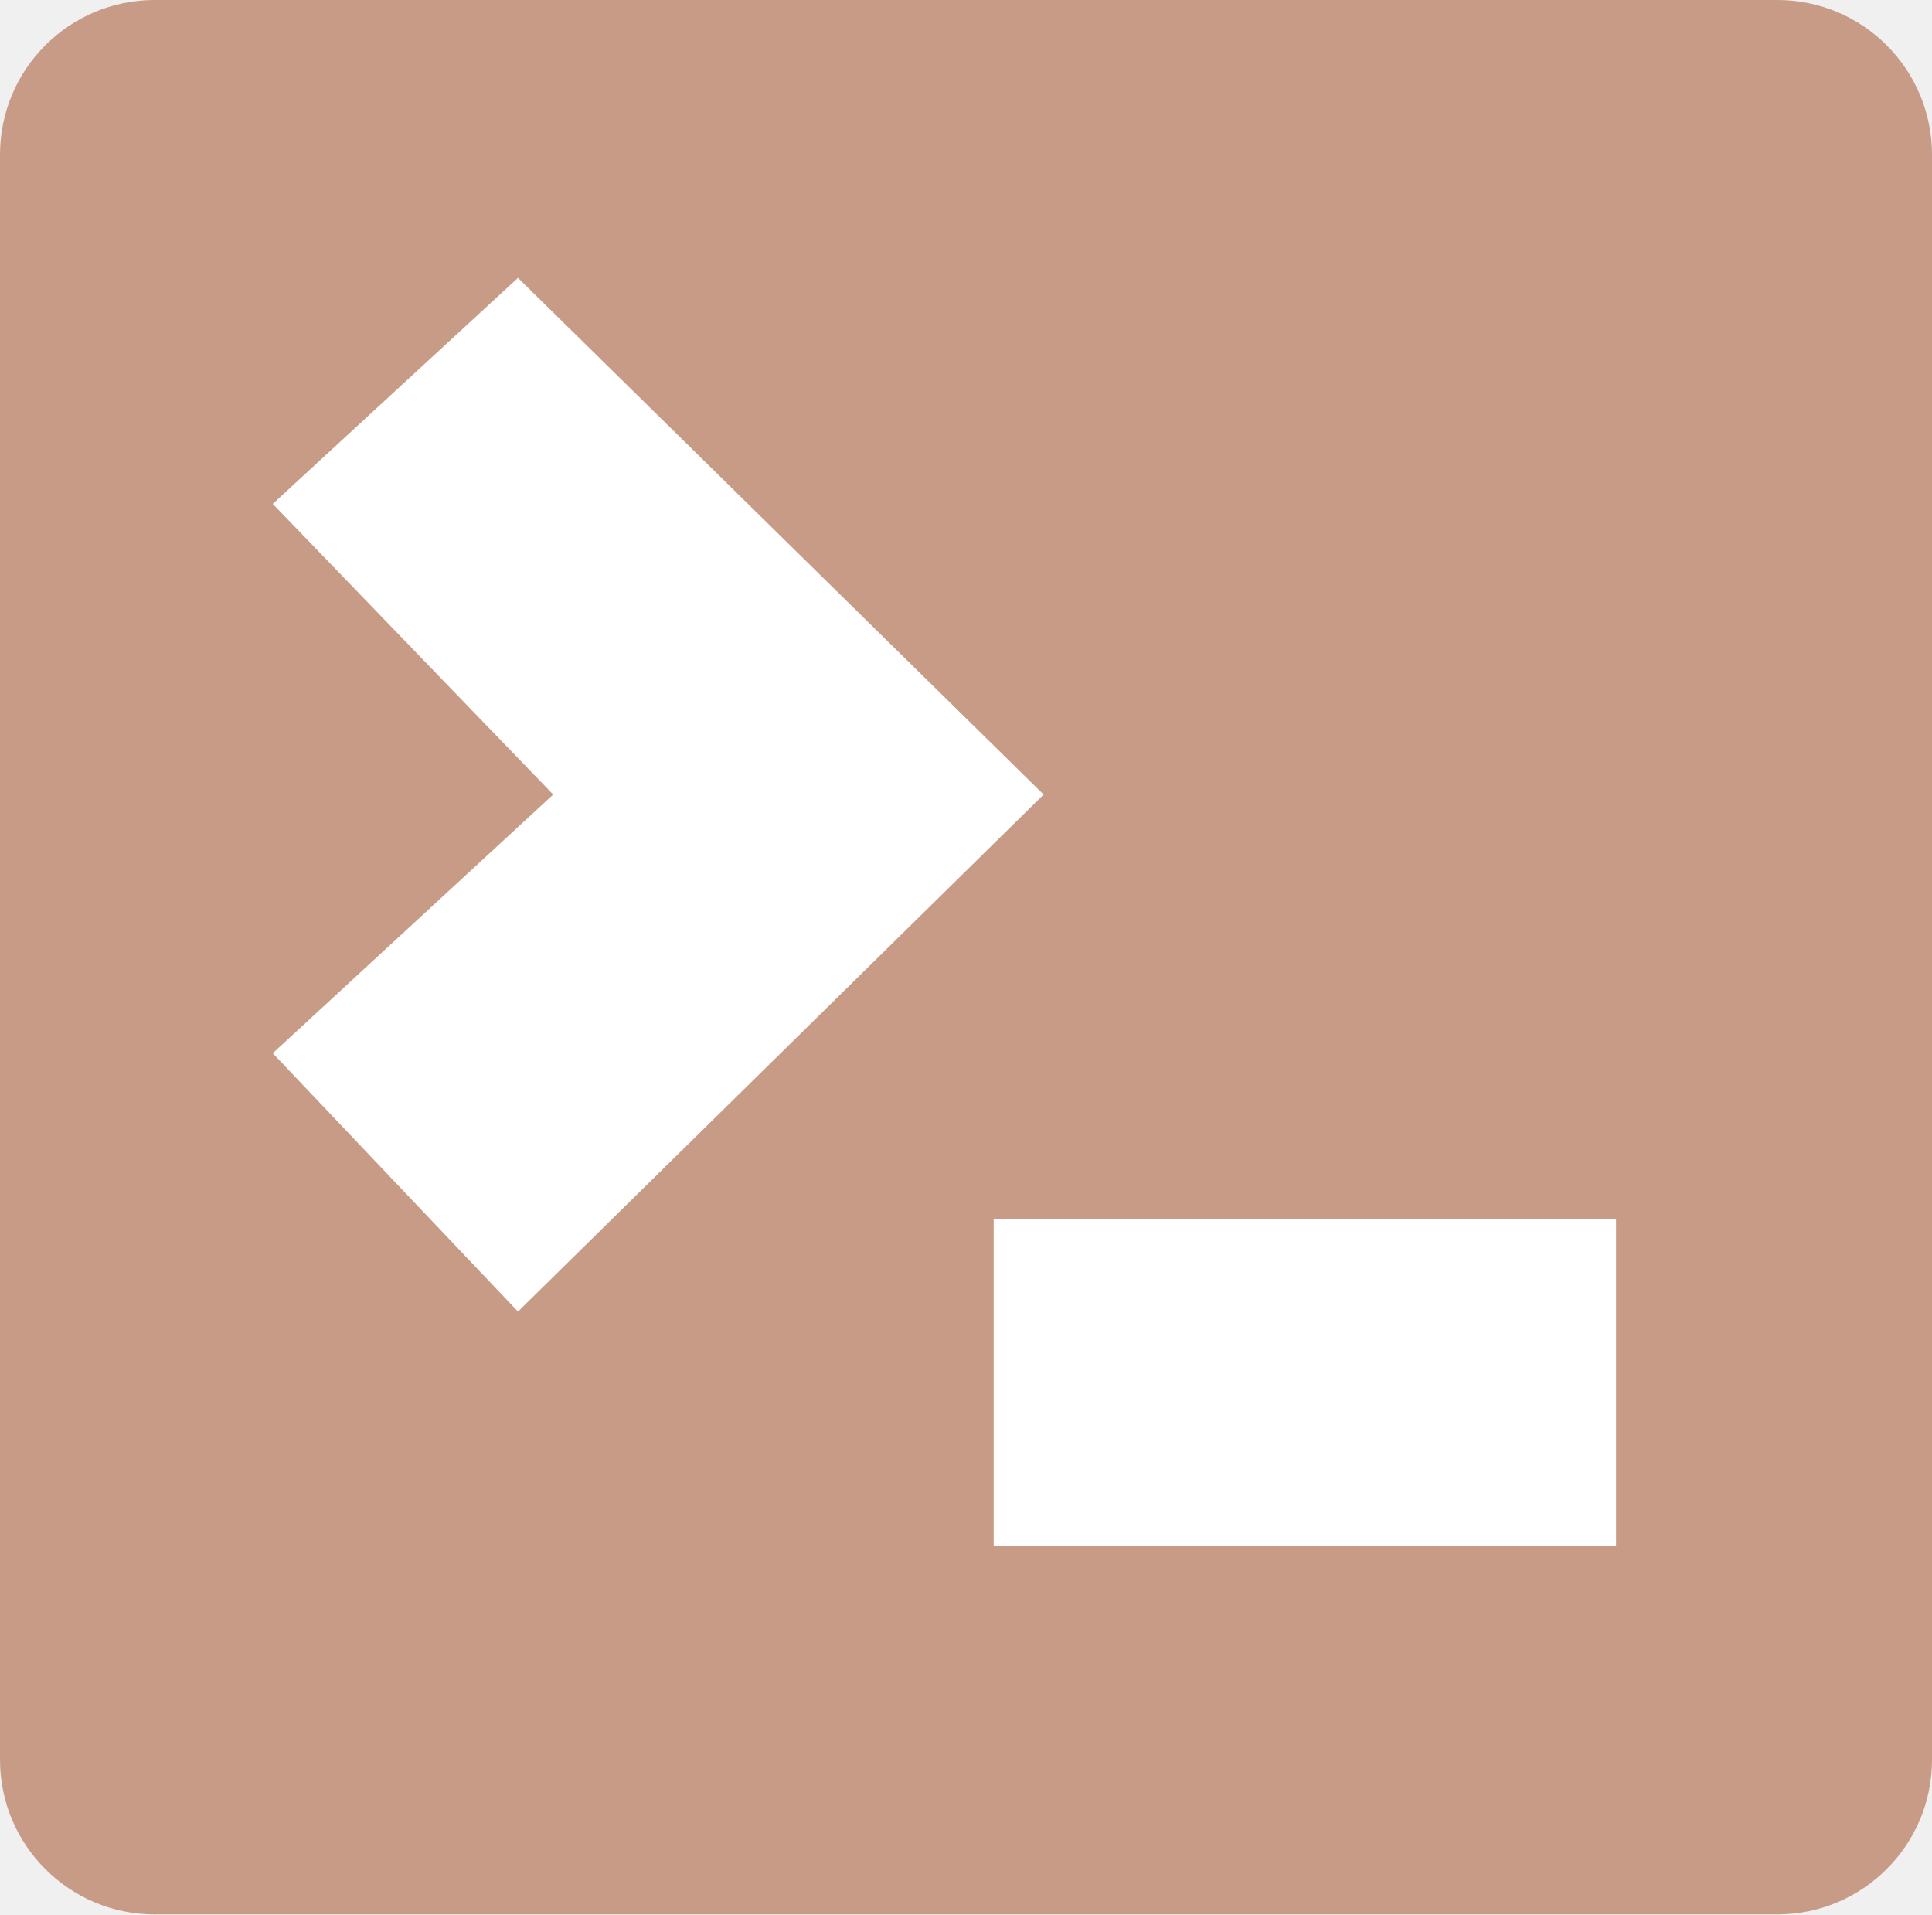
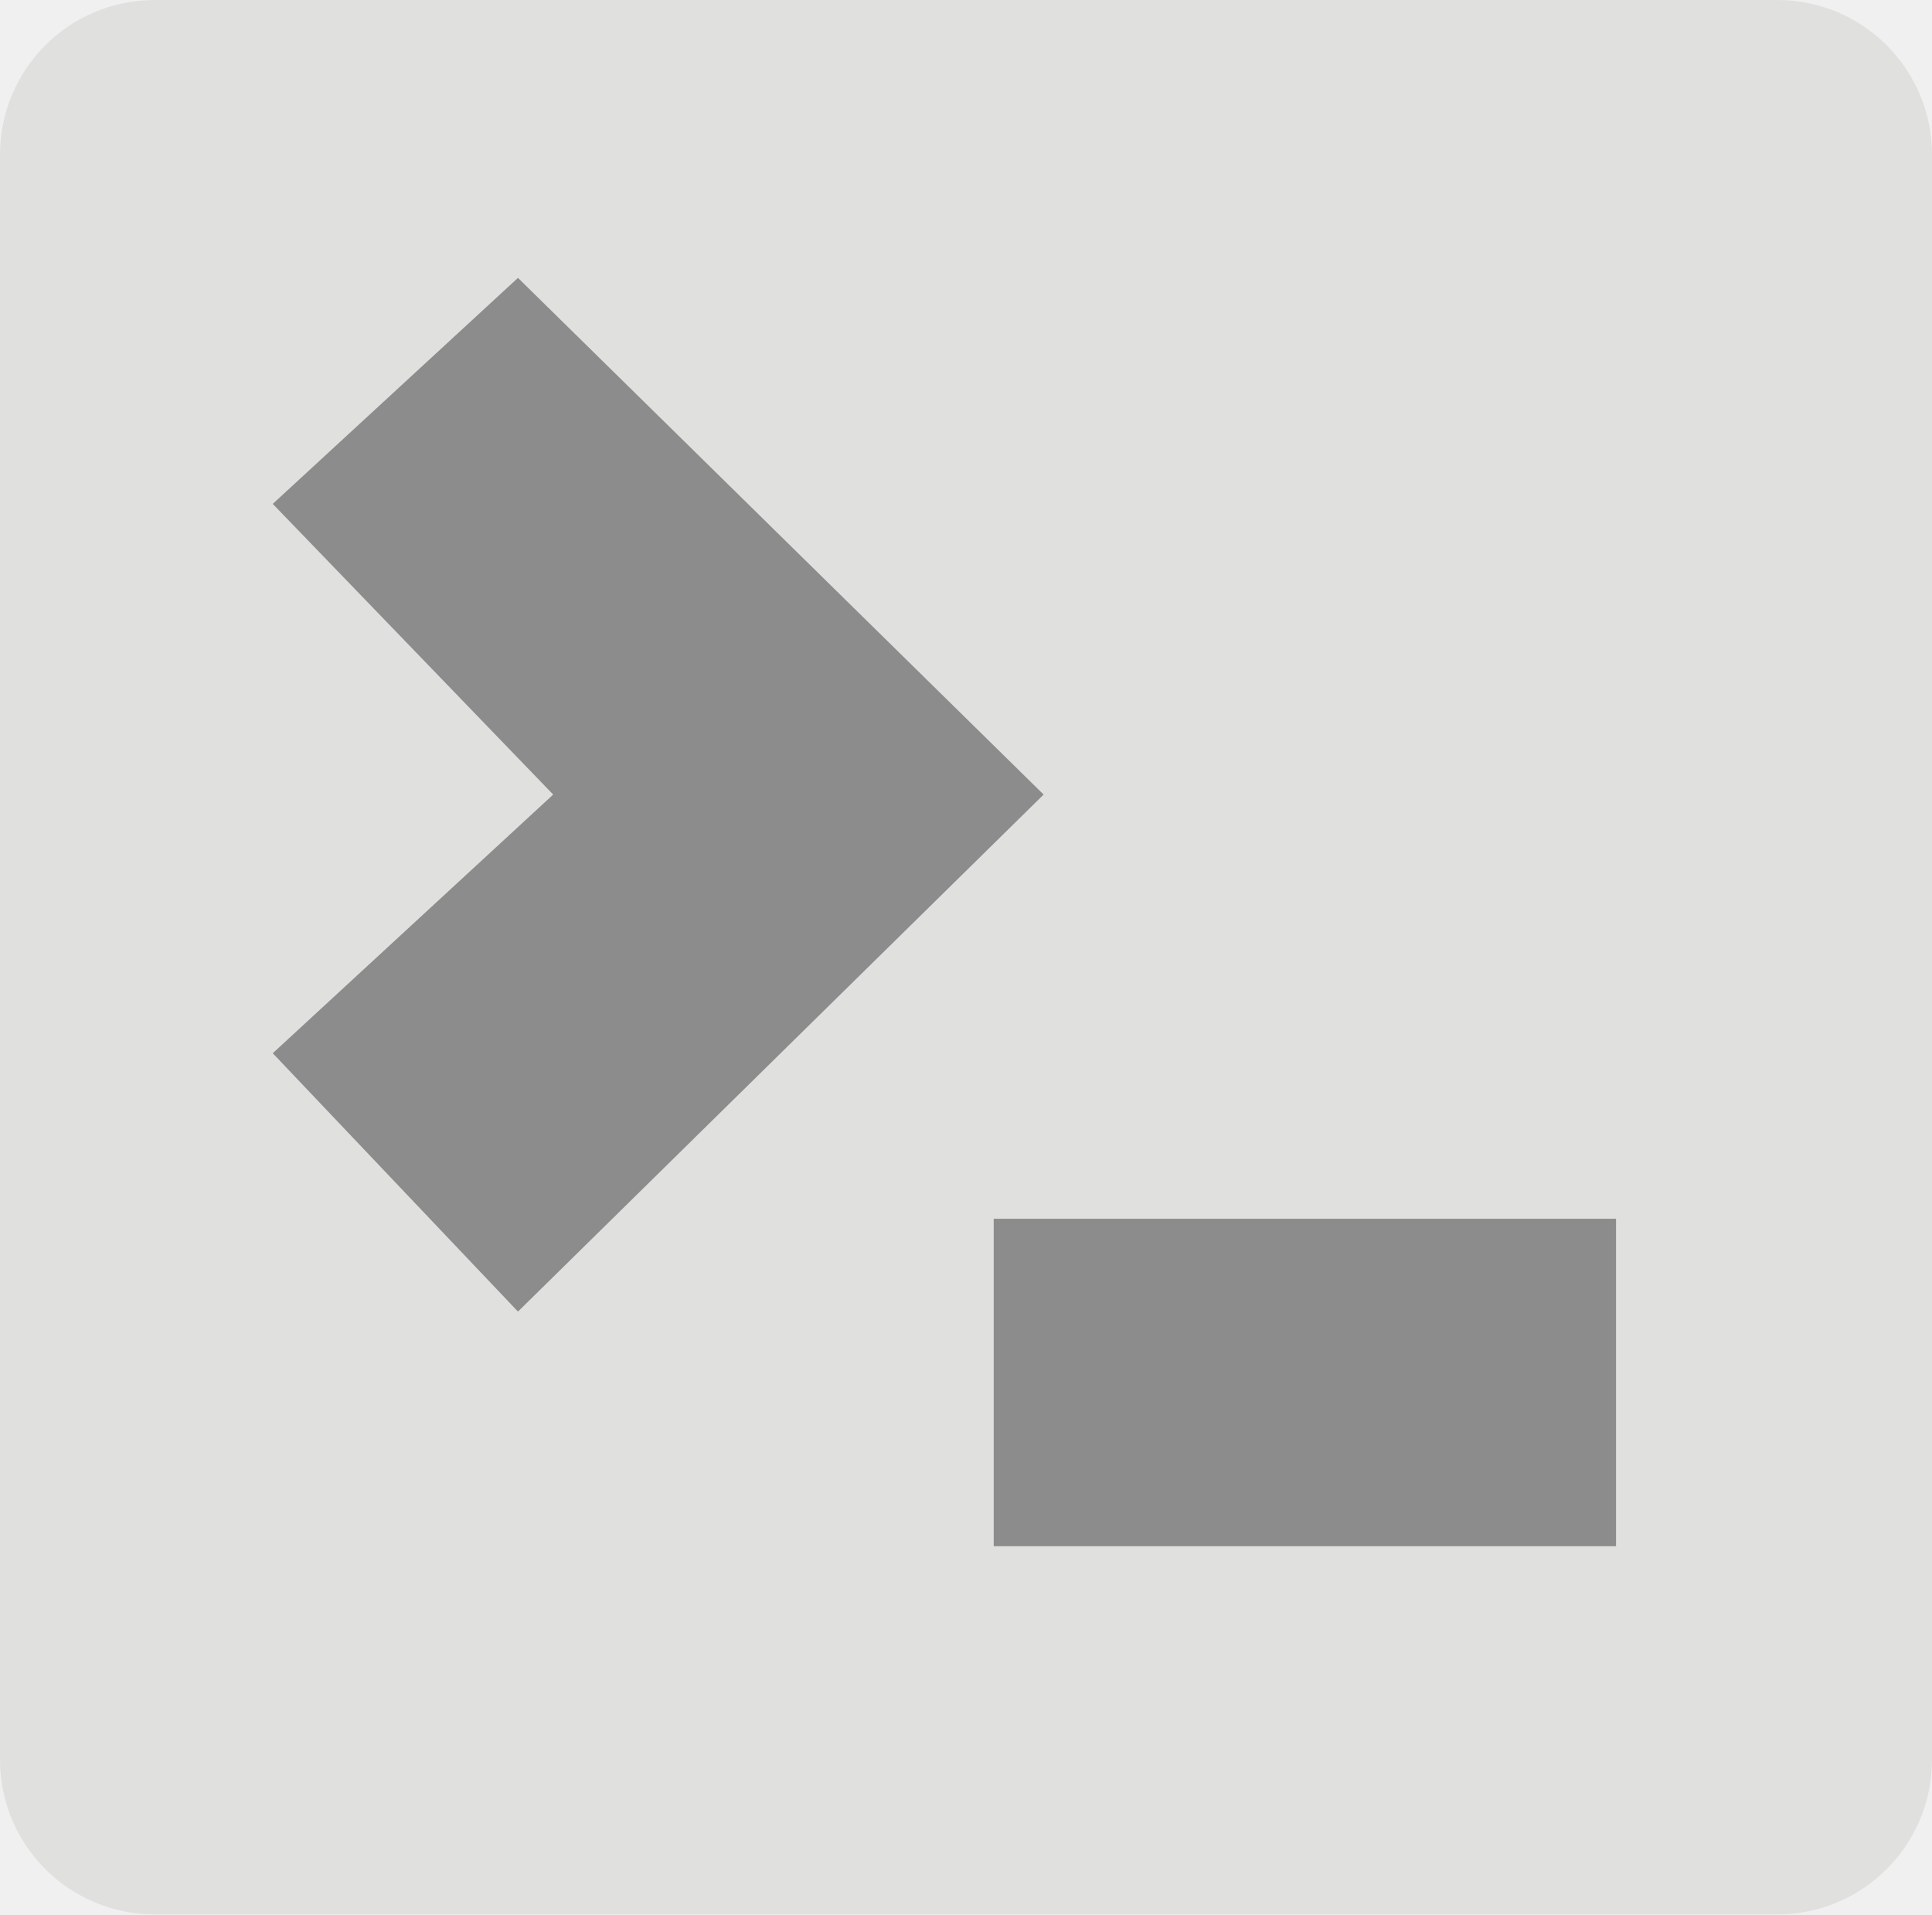
<svg xmlns="http://www.w3.org/2000/svg" viewBox="0 0 6.035 5.98" height="5.98" width="6.035" id="svg6428" version="1.1">
  <defs id="defs6432" />
-   <rect style="fill:#c89b87;fill-opacity:1;stroke:#91919b;stroke-width:0;stroke-miterlimit:4;stroke-dasharray:none;stroke-opacity:1" id="rect819" width="6.035" height="5.98" x="0" y="0" ry="0.483" />
-   <path id="path7201-3-3-6" d="M 1.618,0.868 0.852,1.574 1.728,2.482 0.852,3.29 1.618,4.097 3.26,2.482 1.618,0.868" style="fill:#ffffff;fill-opacity:1;stroke:#55555f;stroke-width:0;stroke-linecap:butt;stroke-linejoin:miter;stroke-miterlimit:4;stroke-dasharray:none;stroke-opacity:1" />
-   <path id="path7211-6-6-7" d="m 3.104,3.807 c 0,1.023 0,1.023 0,1.023 H 5.048 V 3.807 Z" style="fill:#ffffff;fill-opacity:1;stroke:#55555f;stroke-width:0;stroke-linecap:butt;stroke-linejoin:miter;stroke-miterlimit:4;stroke-dasharray:none;stroke-opacity:1" />
+   <rect style="fill:#e0e0df;fill-opacity:1;stroke:#91919b;stroke-width:0;stroke-miterlimit:4;stroke-dasharray:none;stroke-opacity:1" id="rect819" width="6.035" height="5.98" x="0" y="0" ry="0.483" />
+   <path id="path7201-3-3-6" d="M 1.618,0.868 0.852,1.574 1.728,2.482 0.852,3.29 1.618,4.097 3.26,2.482 1.618,0.868" style="fill:#8c8c8c;fill-opacity:1;stroke:#55555f;stroke-width:0;stroke-linecap:butt;stroke-linejoin:miter;stroke-miterlimit:4;stroke-dasharray:none;stroke-opacity:1" />
+   <path id="path7211-6-6-7" d="m 3.104,3.807 c 0,1.023 0,1.023 0,1.023 H 5.048 V 3.807 Z" style="fill:#8c8c8c;fill-opacity:1;stroke:#55555f;stroke-width:0;stroke-linecap:butt;stroke-linejoin:miter;stroke-miterlimit:4;stroke-dasharray:none;stroke-opacity:1" />
</svg>
